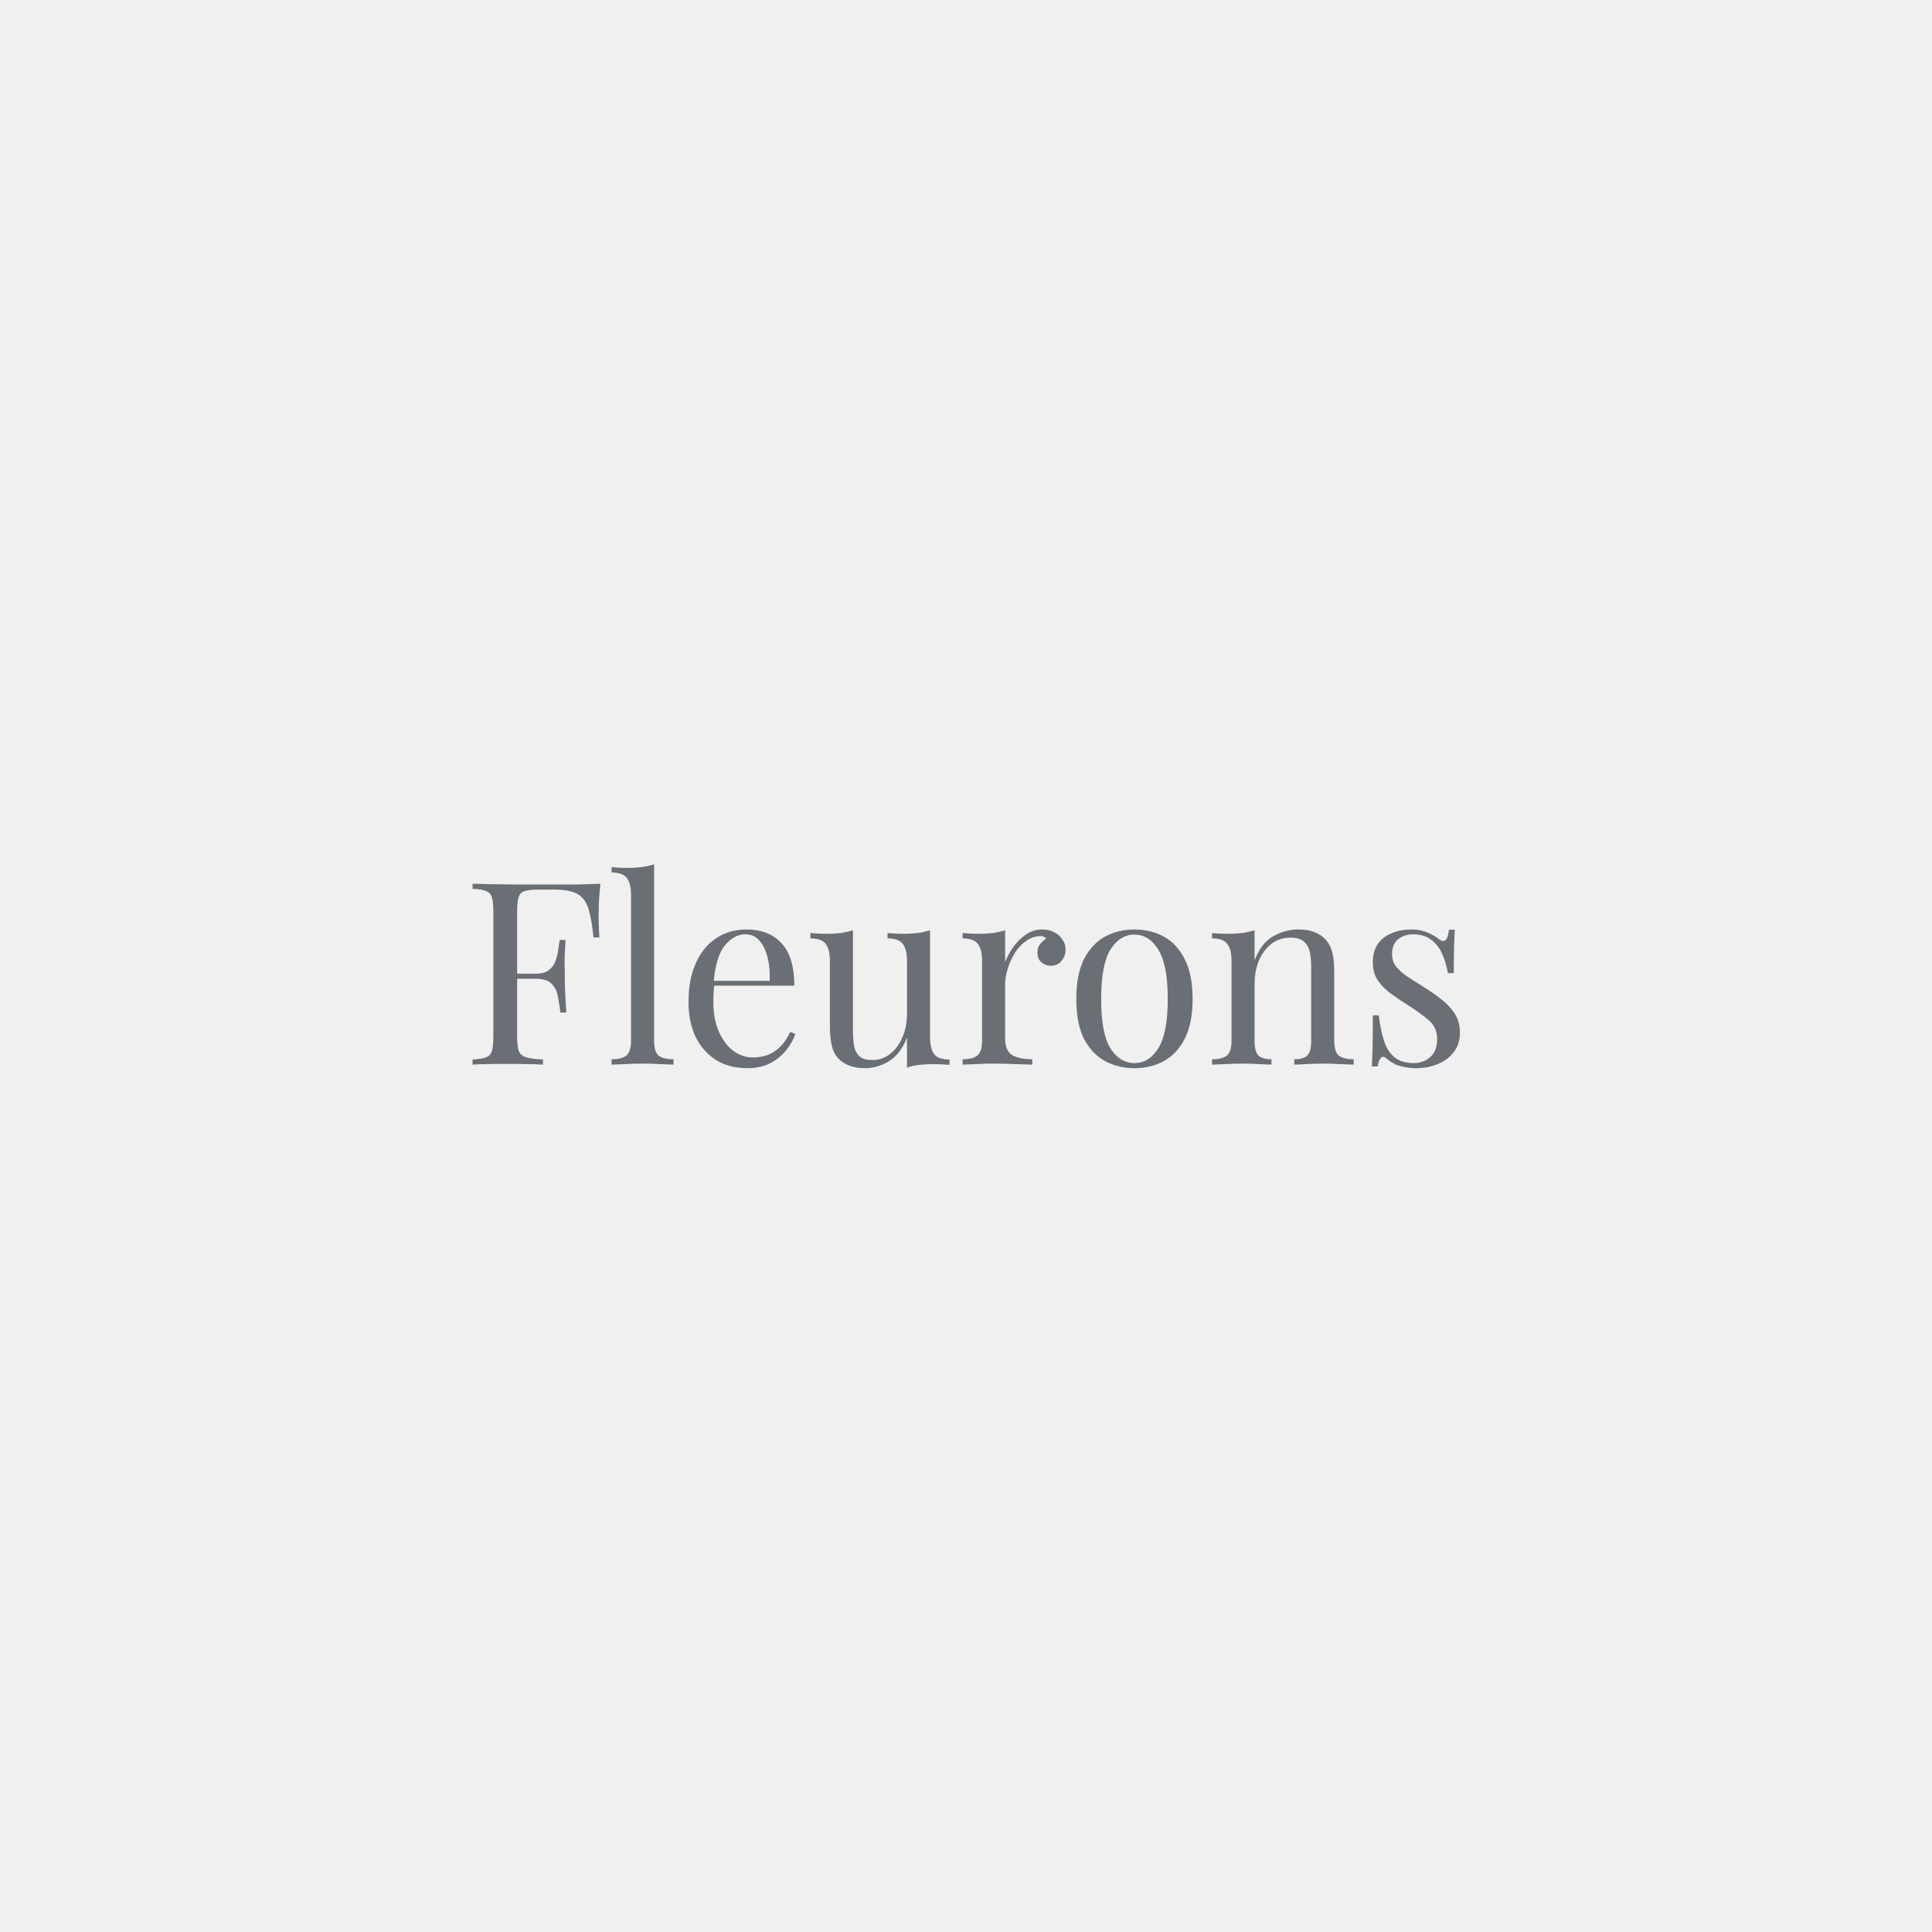
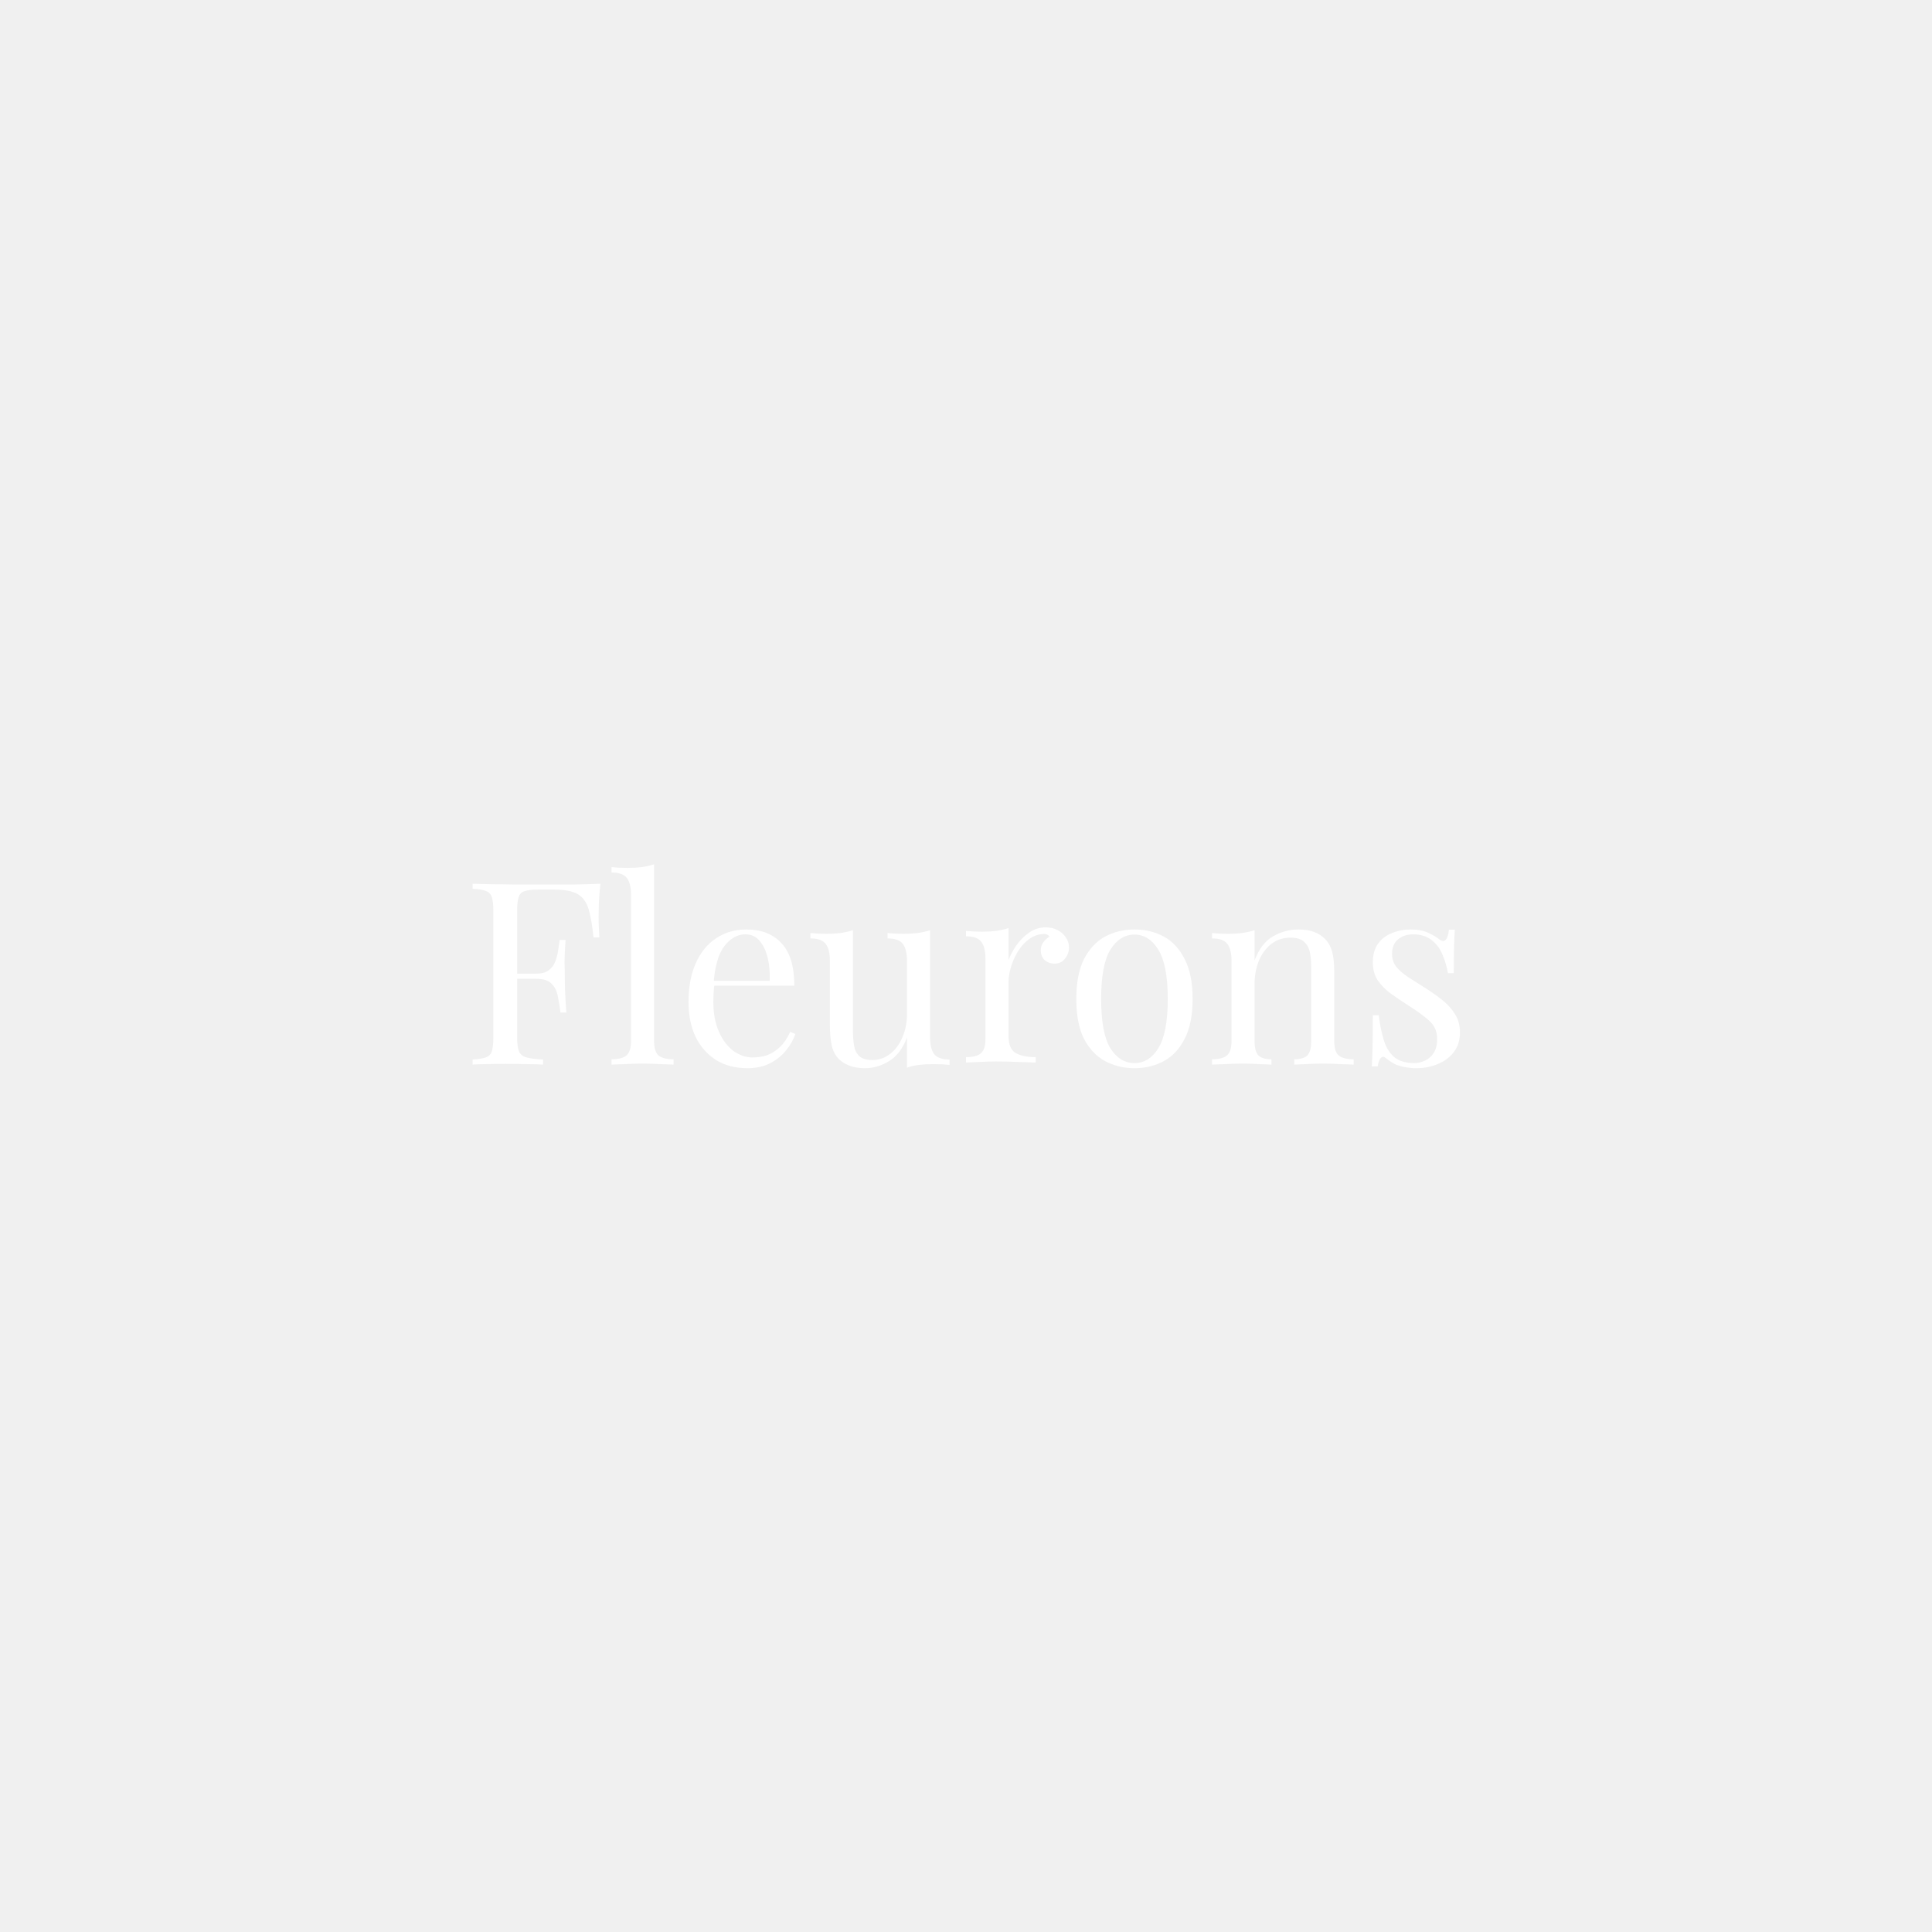
<svg xmlns="http://www.w3.org/2000/svg" width="400" height="400" viewBox="0 0 400 400" fill="none">
-   <path d="M124.309 182.969C124.168 184.309 124.062 185.614 123.991 186.883C123.956 188.117 123.938 189.069 123.938 189.739C123.938 190.586 123.956 191.379 123.991 192.12C124.026 192.86 124.062 193.512 124.097 194.077H122.877C122.63 191.608 122.294 189.669 121.869 188.258C121.445 186.812 120.703 185.772 119.642 185.137C118.581 184.503 116.937 184.185 114.709 184.185H111.367C110.165 184.185 109.246 184.291 108.609 184.503C108.008 184.679 107.601 185.085 107.389 185.719C107.177 186.319 107.071 187.271 107.071 188.576V214.812C107.071 216.081 107.195 217.033 107.442 217.668C107.725 218.303 108.256 218.726 109.033 218.937C109.811 219.149 110.943 219.29 112.428 219.361V220.418C111.509 220.348 110.342 220.313 108.927 220.313C107.513 220.277 106.081 220.26 104.631 220.26C103.252 220.26 101.961 220.277 100.759 220.313C99.557 220.313 98.584 220.348 97.842 220.418V219.361C99.044 219.29 99.946 219.149 100.547 218.937C101.183 218.726 101.608 218.303 101.82 217.668C102.032 217.033 102.138 216.081 102.138 214.812V188.576C102.138 187.271 102.032 186.319 101.82 185.719C101.608 185.085 101.183 184.661 100.547 184.45C99.946 184.203 99.044 184.062 97.842 184.027V182.969C99.15 183.004 100.529 183.039 101.979 183.075C103.429 183.075 104.861 183.092 106.275 183.127C107.69 183.127 108.998 183.127 110.2 183.127C111.438 183.127 112.446 183.127 113.224 183.127C114.85 183.127 116.689 183.127 118.74 183.127C120.826 183.092 122.683 183.039 124.309 182.969ZM116.088 201.588C116.088 201.588 116.088 201.764 116.088 202.117C116.088 202.469 116.088 202.646 116.088 202.646H105.48C105.48 202.646 105.48 202.469 105.48 202.117C105.48 201.764 105.48 201.588 105.48 201.588H116.088ZM117.096 194.606C116.954 196.616 116.884 198.15 116.884 199.207C116.919 200.265 116.937 201.235 116.937 202.117C116.937 202.998 116.954 203.968 116.99 205.026C117.025 206.084 117.113 207.618 117.255 209.628H116.035C115.893 208.499 115.717 207.406 115.504 206.348C115.328 205.255 114.903 204.374 114.231 203.704C113.595 202.998 112.499 202.646 110.943 202.646V201.588C112.11 201.588 112.994 201.359 113.595 200.9C114.231 200.407 114.691 199.789 114.974 199.049C115.257 198.308 115.451 197.55 115.557 196.774C115.664 195.963 115.77 195.24 115.876 194.606H117.096Z" fill="#696F75" />
-   <path d="M135.422 178.949V215.5C135.422 216.981 135.723 217.986 136.324 218.515C136.96 219.044 138.003 219.308 139.453 219.308V220.419C138.852 220.384 137.933 220.348 136.695 220.313C135.493 220.243 134.273 220.207 133.035 220.207C131.833 220.207 130.613 220.243 129.375 220.313C128.138 220.348 127.218 220.384 126.617 220.419V219.308C128.067 219.308 129.092 219.044 129.694 218.515C130.33 217.986 130.648 216.981 130.648 215.5V185.297C130.648 183.71 130.365 182.546 129.8 181.806C129.234 181.03 128.173 180.642 126.617 180.642V179.531C127.749 179.637 128.845 179.69 129.906 179.69C130.931 179.69 131.904 179.637 132.823 179.531C133.778 179.39 134.644 179.196 135.422 178.949Z" fill="#696F75" />
-   <path d="M154.536 192.438C157.648 192.438 160.07 193.39 161.803 195.294C163.571 197.163 164.455 200.09 164.455 204.074H145.731L145.678 203.069H159.363C159.434 201.341 159.292 199.755 158.938 198.309C158.585 196.828 158.019 195.646 157.241 194.765C156.499 193.883 155.526 193.442 154.324 193.442C152.697 193.442 151.248 194.254 149.975 195.876C148.737 197.498 147.994 200.072 147.747 203.598L147.906 203.81C147.835 204.339 147.782 204.921 147.747 205.555C147.711 206.19 147.694 206.825 147.694 207.46C147.694 209.858 148.083 211.92 148.861 213.648C149.639 215.376 150.646 216.699 151.884 217.616C153.157 218.497 154.465 218.938 155.809 218.938C156.87 218.938 157.878 218.779 158.832 218.462C159.787 218.109 160.671 217.545 161.484 216.769C162.298 215.993 163.005 214.953 163.606 213.648L164.667 214.071C164.278 215.235 163.641 216.364 162.757 217.457C161.873 218.55 160.76 219.449 159.416 220.154C158.072 220.824 156.516 221.159 154.748 221.159C152.202 221.159 150.01 220.578 148.171 219.414C146.368 218.25 144.971 216.646 143.981 214.6C143.026 212.52 142.549 210.14 142.549 207.46C142.549 204.356 143.044 201.694 144.034 199.472C145.024 197.216 146.421 195.488 148.224 194.289C150.028 193.055 152.132 192.438 154.536 192.438Z" fill="#696F75" />
-   <path d="M192.559 192.596V214.706C192.559 216.293 192.842 217.474 193.408 218.25C194.009 218.99 195.07 219.361 196.59 219.361V220.471C195.494 220.365 194.398 220.313 193.302 220.313C192.276 220.313 191.286 220.365 190.331 220.471C189.412 220.577 188.563 220.771 187.785 221.053V214.812C186.901 217.104 185.646 218.743 184.02 219.731C182.428 220.683 180.784 221.159 179.087 221.159C177.849 221.159 176.771 220.983 175.851 220.63C174.932 220.277 174.172 219.784 173.57 219.149C172.899 218.444 172.439 217.527 172.191 216.398C171.944 215.27 171.82 213.877 171.82 212.22V198.943C171.82 197.356 171.537 196.193 170.971 195.452C170.406 194.676 169.345 194.288 167.789 194.288V193.177C168.921 193.283 170.017 193.336 171.078 193.336C172.103 193.336 173.075 193.283 173.995 193.177C174.95 193.036 175.816 192.842 176.594 192.596V213.383C176.594 214.477 176.665 215.482 176.806 216.398C176.947 217.315 177.301 218.056 177.867 218.62C178.433 219.184 179.352 219.466 180.625 219.466C182.004 219.466 183.224 219.043 184.285 218.197C185.381 217.351 186.23 216.205 186.831 214.759C187.467 213.313 187.785 211.691 187.785 209.892V198.943C187.785 197.356 187.503 196.193 186.937 195.452C186.371 194.676 185.31 194.288 183.754 194.288V193.177C184.886 193.283 185.982 193.336 187.043 193.336C188.068 193.336 189.041 193.283 189.96 193.177C190.915 193.036 191.781 192.842 192.559 192.596Z" fill="#696F75" />
-   <path d="M215.792 192.438C216.748 192.438 217.579 192.631 218.286 193.019C219.028 193.407 219.594 193.919 219.983 194.553C220.407 195.153 220.62 195.84 220.62 196.616C220.62 197.498 220.337 198.274 219.77 198.944C219.24 199.614 218.516 199.949 217.596 199.949C216.854 199.949 216.2 199.719 215.634 199.261C215.067 198.767 214.785 198.08 214.785 197.198C214.785 196.528 214.961 195.964 215.316 195.505C215.704 195.012 216.128 194.624 216.588 194.342C216.34 193.989 215.97 193.813 215.475 193.813C214.378 193.813 213.371 194.148 212.451 194.818C211.531 195.452 210.754 196.281 210.118 197.304C209.481 198.326 208.986 199.42 208.632 200.583C208.278 201.712 208.102 202.77 208.102 203.757V214.971C208.102 216.699 208.597 217.862 209.587 218.462C210.613 219.026 211.992 219.308 213.724 219.308V220.419C212.911 220.384 211.761 220.348 210.276 220.313C208.792 220.243 207.218 220.207 205.556 220.207C204.353 220.207 203.151 220.243 201.949 220.313C200.782 220.348 199.898 220.384 199.297 220.419V219.308C200.747 219.308 201.772 219.044 202.373 218.515C203.01 217.986 203.328 216.981 203.328 215.5V198.944C203.328 197.357 203.045 196.193 202.479 195.452C201.914 194.677 200.853 194.289 199.297 194.289V193.178C200.428 193.284 201.525 193.337 202.585 193.337C203.611 193.337 204.583 193.284 205.503 193.178C206.457 193.037 207.324 192.843 208.102 192.596V199.208C208.491 198.185 209.039 197.163 209.746 196.14C210.488 195.082 211.372 194.201 212.398 193.495C213.423 192.79 214.555 192.438 215.792 192.438Z" fill="#696F75" />
-   <path d="M234.877 192.438C237.14 192.438 239.173 192.931 240.976 193.919C242.78 194.906 244.212 196.458 245.273 198.573C246.369 200.689 246.917 203.44 246.917 206.825C246.917 210.21 246.369 212.961 245.273 215.077C244.212 217.157 242.78 218.691 240.976 219.678C239.173 220.666 237.14 221.159 234.877 221.159C232.649 221.159 230.615 220.666 228.777 219.678C226.973 218.691 225.524 217.157 224.427 215.077C223.367 212.961 222.836 210.21 222.836 206.825C222.836 203.44 223.367 200.689 224.427 198.573C225.524 196.458 226.973 194.906 228.777 193.919C230.615 192.931 232.649 192.438 234.877 192.438ZM234.877 193.495C232.861 193.495 231.199 194.536 229.891 196.616C228.618 198.697 227.982 202.1 227.982 206.825C227.982 211.55 228.618 214.953 229.891 217.034C231.199 219.079 232.861 220.102 234.877 220.102C236.892 220.102 238.537 219.079 239.81 217.034C241.118 214.953 241.773 211.55 241.773 206.825C241.773 202.1 241.118 198.697 239.81 196.616C238.537 194.536 236.892 193.495 234.877 193.495Z" fill="#696F75" />
-   <path d="M268.761 192.438C270.106 192.438 271.219 192.614 272.103 192.966C273.023 193.319 273.783 193.813 274.384 194.448C275.056 195.153 275.533 196.034 275.816 197.092C276.099 198.15 276.241 199.578 276.241 201.377V215.5C276.241 216.981 276.541 217.986 277.142 218.515C277.779 219.044 278.822 219.308 280.272 219.308V220.419C279.671 220.384 278.751 220.348 277.514 220.313C276.276 220.243 275.074 220.207 273.907 220.207C272.739 220.207 271.591 220.243 270.459 220.313C269.363 220.348 268.532 220.384 267.966 220.419V219.308C269.239 219.308 270.14 219.044 270.671 218.515C271.202 217.986 271.466 216.981 271.466 215.5V200.213C271.466 199.12 271.379 198.115 271.202 197.198C271.024 196.281 270.618 195.541 269.981 194.976C269.381 194.412 268.444 194.13 267.171 194.13C265.686 194.13 264.377 194.553 263.245 195.4C262.15 196.246 261.283 197.41 260.646 198.891C260.045 200.336 259.745 201.959 259.745 203.757V215.5C259.745 216.981 260.01 217.986 260.54 218.515C261.071 219.044 261.972 219.308 263.245 219.308V220.419C262.68 220.384 261.831 220.348 260.699 220.313C259.603 220.243 258.472 220.207 257.305 220.207C256.138 220.207 254.936 220.243 253.698 220.313C252.46 220.348 251.541 220.384 250.939 220.419V219.308C252.39 219.308 253.415 219.044 254.016 218.515C254.653 217.986 254.972 216.981 254.972 215.5V198.944C254.972 197.357 254.688 196.193 254.122 195.452C253.557 194.677 252.496 194.289 250.939 194.289V193.178C252.072 193.284 253.168 193.337 254.228 193.337C255.254 193.337 256.226 193.284 257.146 193.178C258.1 193.037 258.967 192.843 259.745 192.596V198.838C260.665 196.44 261.937 194.782 263.564 193.866C265.225 192.913 266.959 192.438 268.761 192.438Z" fill="#696F75" />
-   <path d="M292.083 192.438C293.497 192.438 294.699 192.667 295.689 193.125C296.679 193.584 297.404 194.007 297.863 194.395C299.03 195.347 299.738 194.712 299.986 192.49H301.206C301.135 193.478 301.082 194.659 301.046 196.034C301.011 197.374 300.993 199.19 300.993 201.482H299.773C299.561 200.178 299.189 198.908 298.66 197.674C298.165 196.44 297.421 195.435 296.431 194.659C295.441 193.848 294.151 193.442 292.559 193.442C291.322 193.442 290.279 193.795 289.43 194.5C288.617 195.17 288.21 196.175 288.21 197.515C288.21 198.573 288.528 199.49 289.165 200.266C289.801 201.006 290.632 201.712 291.658 202.382C292.683 203.017 293.798 203.722 294.999 204.498C296.344 205.344 297.563 206.208 298.66 207.089C299.756 207.971 300.622 208.941 301.259 209.999C301.93 211.057 302.266 212.308 302.266 213.754C302.266 215.376 301.841 216.734 300.993 217.827C300.145 218.92 299.03 219.749 297.651 220.313C296.308 220.877 294.823 221.159 293.196 221.159C292.419 221.159 291.675 221.089 290.968 220.948C290.296 220.842 289.642 220.666 289.006 220.419C288.652 220.243 288.281 220.031 287.892 219.784C287.538 219.537 287.185 219.273 286.831 218.991C286.478 218.709 286.159 218.726 285.876 219.044C285.594 219.326 285.381 219.908 285.24 220.789H284.02C284.091 219.661 284.144 218.285 284.179 216.663C284.215 215.041 284.232 212.89 284.232 210.21H285.452C285.7 212.185 286.053 213.913 286.513 215.394C286.973 216.875 287.697 218.039 288.688 218.885C289.678 219.696 291.057 220.102 292.825 220.102C293.532 220.102 294.24 219.943 294.946 219.626C295.689 219.308 296.308 218.779 296.803 218.039C297.298 217.298 297.545 216.311 297.545 215.077C297.545 213.525 296.979 212.255 295.848 211.268C294.716 210.281 293.284 209.24 291.552 208.147C290.279 207.336 289.077 206.525 287.946 205.714C286.849 204.903 285.947 203.986 285.24 202.964C284.568 201.941 284.232 200.707 284.232 199.261C284.232 197.674 284.586 196.387 285.294 195.4C286.036 194.377 287.008 193.636 288.21 193.178C289.412 192.684 290.704 192.438 292.083 192.438Z" fill="#696F75" />
+   <path d="M124.309 182.969C124.168 184.309 124.062 185.614 123.991 186.883C123.956 188.117 123.938 189.069 123.938 189.739C123.938 190.586 123.956 191.379 123.991 192.12C124.026 192.86 124.062 193.512 124.097 194.077H122.877C122.63 191.608 122.294 189.669 121.869 188.258C121.445 186.812 120.703 185.772 119.642 185.137C118.581 184.503 116.937 184.185 114.709 184.185H111.367C110.165 184.185 109.246 184.291 108.609 184.503C108.008 184.679 107.601 185.085 107.389 185.719C107.177 186.319 107.071 187.271 107.071 188.576V214.812C107.071 216.081 107.195 217.033 107.442 217.668C107.725 218.303 108.256 218.726 109.033 218.937C109.811 219.149 110.943 219.29 112.428 219.361V220.418C111.509 220.348 110.342 220.313 108.927 220.313C107.513 220.277 106.081 220.26 104.631 220.26C103.252 220.26 101.961 220.277 100.759 220.313C99.557 220.313 98.584 220.348 97.842 220.418V219.361C99.044 219.29 99.946 219.149 100.547 218.937C101.183 218.726 101.608 218.303 101.82 217.668C102.032 217.033 102.138 216.081 102.138 214.812V188.576C102.138 187.271 102.032 186.319 101.82 185.719C101.608 185.085 101.183 184.661 100.547 184.45C99.946 184.203 99.044 184.062 97.842 184.027V182.969C99.15 183.004 100.529 183.039 101.979 183.075C103.429 183.075 104.861 183.092 106.275 183.127C107.69 183.127 108.998 183.127 110.2 183.127C111.438 183.127 112.446 183.127 113.224 183.127C114.85 183.127 116.689 183.127 118.74 183.127C120.826 183.092 122.683 183.039 124.309 182.969ZM116.088 201.588C116.088 201.588 116.088 201.764 116.088 202.117C116.088 202.469 116.088 202.646 116.088 202.646H105.48C105.48 202.646 105.48 202.469 105.48 202.117C105.48 201.764 105.48 201.588 105.48 201.588H116.088ZM117.096 194.606C116.954 196.616 116.884 198.15 116.884 199.207C116.919 200.265 116.937 201.235 116.937 202.117C116.937 202.998 116.954 203.968 116.99 205.026C117.025 206.084 117.113 207.618 117.255 209.628H116.035C115.893 208.499 115.717 207.406 115.504 206.348C115.328 205.255 114.903 204.374 114.231 203.704C113.595 202.998 112.499 202.646 110.943 202.646V201.588C112.11 201.588 112.994 201.359 113.595 200.9C114.231 200.407 114.691 199.789 114.974 199.049C115.257 198.308 115.451 197.55 115.557 196.774C115.664 195.963 115.77 195.24 115.876 194.606H117.096Z" fill="white" />
+   <path d="M135.422 178.949V215.5C135.422 216.981 135.723 217.986 136.324 218.515C136.96 219.044 138.003 219.308 139.453 219.308V220.419C138.852 220.384 137.933 220.348 136.695 220.313C135.493 220.243 134.273 220.207 133.035 220.207C131.833 220.207 130.613 220.243 129.375 220.313C128.138 220.348 127.218 220.384 126.617 220.419V219.308C128.067 219.308 129.092 219.044 129.694 218.515C130.33 217.986 130.648 216.981 130.648 215.5V185.297C130.648 183.71 130.365 182.546 129.8 181.806C129.234 181.03 128.173 180.642 126.617 180.642V179.531C127.749 179.637 128.845 179.69 129.906 179.69C130.931 179.69 131.904 179.637 132.823 179.531C133.778 179.39 134.644 179.196 135.422 178.949Z" fill="white" />
+   <path d="M154.536 192.438C157.648 192.438 160.07 193.39 161.803 195.294C163.571 197.163 164.455 200.09 164.455 204.074H145.731L145.678 203.068H159.363C159.434 201.34 159.292 199.755 158.938 198.309C158.585 196.828 158.019 195.645 157.241 194.764C156.499 193.882 155.526 193.441 154.324 193.441C152.697 193.441 151.248 194.254 149.975 195.876C148.737 197.498 147.994 200.072 147.747 203.598L147.906 203.809C147.835 204.338 147.782 204.92 147.747 205.554C147.711 206.189 147.694 206.825 147.694 207.46C147.694 209.858 148.083 211.919 148.861 213.647C149.639 215.375 150.646 216.698 151.884 217.615C153.157 218.496 154.465 218.938 155.809 218.938C156.87 218.938 157.878 218.779 158.832 218.462C159.787 218.109 160.671 217.544 161.484 216.768C162.298 215.992 163.005 214.952 163.606 213.647L164.667 214.07C164.278 215.234 163.641 216.363 162.757 217.456C161.873 218.549 160.76 219.449 159.416 220.154C158.072 220.824 156.516 221.158 154.748 221.158C152.202 221.158 150.01 220.577 148.171 219.413C146.368 218.249 144.971 216.646 143.981 214.6C143.026 212.52 142.549 210.14 142.549 207.46C142.549 204.356 143.044 201.693 144.034 199.471C145.024 197.215 146.421 195.487 148.224 194.288C150.028 193.054 152.132 192.438 154.536 192.438Z" fill="white" />
+   <path d="M192.559 192.596V214.706C192.559 216.293 192.842 217.474 193.408 218.25C194.009 218.99 195.07 219.361 196.59 219.361V220.471C195.494 220.365 194.398 220.313 193.302 220.313C192.276 220.313 191.286 220.365 190.331 220.471C189.412 220.577 188.563 220.771 187.785 221.053V214.812C186.901 217.104 185.646 218.743 184.02 219.731C182.428 220.683 180.784 221.159 179.087 221.159C177.849 221.159 176.771 220.983 175.851 220.63C174.932 220.277 174.172 219.784 173.57 219.149C172.899 218.444 172.439 217.527 172.191 216.398C171.944 215.27 171.82 213.877 171.82 212.22V198.943C171.82 197.356 171.537 196.193 170.971 195.452C170.406 194.676 169.345 194.288 167.789 194.288V193.177C168.921 193.283 170.017 193.336 171.078 193.336C172.103 193.336 173.075 193.283 173.995 193.177C174.95 193.036 175.816 192.842 176.594 192.596V213.383C176.594 214.477 176.665 215.482 176.806 216.398C176.947 217.315 177.301 218.056 177.867 218.62C178.433 219.184 179.352 219.466 180.625 219.466C182.004 219.466 183.224 219.043 184.285 218.197C185.381 217.351 186.23 216.205 186.831 214.759C187.467 213.313 187.785 211.691 187.785 209.892V198.943C187.785 197.356 187.503 196.193 186.937 195.452C186.371 194.676 185.31 194.288 183.754 194.288V193.177C184.886 193.283 185.982 193.336 187.043 193.336C188.068 193.336 189.041 193.283 189.96 193.177C190.915 193.036 191.781 192.842 192.559 192.596Z" fill="white" />
+   <path d="M216.495 192C217.451 192 218.282 192.193 218.989 192.581C219.731 192.969 220.297 193.481 220.686 194.115C221.11 194.715 221.323 195.402 221.323 196.178C221.323 197.06 221.04 197.836 220.473 198.506C219.943 199.176 219.219 199.511 218.299 199.511C217.557 199.511 216.903 199.281 216.337 198.823C215.77 198.329 215.488 197.642 215.488 196.76C215.488 196.09 215.664 195.526 216.019 195.067C216.407 194.574 216.831 194.186 217.291 193.904C217.043 193.551 216.673 193.375 216.178 193.375C215.081 193.375 214.074 193.71 213.154 194.38C212.234 195.014 211.457 195.843 210.821 196.866C210.184 197.888 209.689 198.982 209.335 200.145C208.981 201.274 208.805 202.332 208.805 203.319V214.533C208.805 216.261 209.3 217.424 210.29 218.024C211.316 218.588 212.695 218.87 214.427 218.87V219.981C213.614 219.946 212.464 219.91 210.979 219.875C209.495 219.805 207.921 219.769 206.259 219.769C205.056 219.769 203.854 219.805 202.652 219.875C201.485 219.91 200.601 219.946 200 219.981V218.87C201.45 218.87 202.475 218.606 203.076 218.077C203.713 217.548 204.031 216.543 204.031 215.062V198.506C204.031 196.919 203.748 195.755 203.182 195.014C202.617 194.239 201.556 193.851 200 193.851V192.74C201.131 192.846 202.228 192.899 203.288 192.899C204.314 192.899 205.286 192.846 206.206 192.74C207.16 192.599 208.027 192.405 208.805 192.158V198.77C209.194 197.747 209.742 196.725 210.449 195.702C211.191 194.644 212.075 193.763 213.101 193.057C214.126 192.352 215.258 192 216.495 192Z" fill="white" />
+   <path d="M234.877 192.438C237.14 192.438 239.173 192.931 240.976 193.919C242.78 194.906 244.212 196.457 245.273 198.572C246.369 200.688 246.917 203.439 246.917 206.824C246.917 210.209 246.369 212.96 245.273 215.076C244.212 217.156 242.78 218.69 240.976 219.677C239.173 220.665 237.14 221.158 234.877 221.158C232.649 221.158 230.615 220.665 228.777 219.677C226.973 218.69 225.524 217.156 224.427 215.076C223.367 212.96 222.836 210.209 222.836 206.824C222.836 203.439 223.367 200.688 224.427 198.572C225.524 196.457 226.973 194.906 228.777 193.919C230.615 192.931 232.649 192.438 234.877 192.438ZM234.877 193.494C232.861 193.494 231.199 194.535 229.891 196.615C228.618 198.696 227.982 202.099 227.982 206.824C227.982 211.549 228.618 214.952 229.891 217.033C231.199 219.078 232.861 220.102 234.877 220.102C236.892 220.102 238.537 219.078 239.81 217.033C241.118 214.952 241.773 211.549 241.773 206.824C241.773 202.099 241.118 198.696 239.81 196.615C238.537 194.535 236.892 193.494 234.877 193.494Z" fill="white" />
+   <path d="M268.761 192.438C270.106 192.438 271.219 192.613 272.103 192.965C273.023 193.318 273.783 193.812 274.384 194.447C275.056 195.152 275.533 196.033 275.816 197.091C276.099 198.149 276.241 199.577 276.241 201.376V215.499C276.241 216.98 276.541 217.985 277.142 218.514C277.779 219.043 278.822 219.307 280.272 219.307V220.419C279.671 220.384 278.751 220.348 277.514 220.312C276.276 220.242 275.074 220.206 273.907 220.206C272.739 220.206 271.591 220.242 270.459 220.312C269.363 220.348 268.532 220.384 267.966 220.419V219.307C269.239 219.307 270.14 219.043 270.671 218.514C271.202 217.985 271.466 216.98 271.466 215.499V200.212C271.466 199.119 271.379 198.114 271.202 197.197C271.024 196.28 270.618 195.54 269.981 194.975C269.381 194.411 268.444 194.13 267.171 194.13C265.686 194.13 264.377 194.552 263.245 195.399C262.15 196.245 261.283 197.41 260.646 198.891C260.045 200.336 259.745 201.959 259.745 203.757V215.499C259.745 216.98 260.01 217.985 260.54 218.514C261.071 219.043 261.972 219.307 263.245 219.307V220.419C262.68 220.384 261.831 220.348 260.699 220.312C259.603 220.242 258.472 220.206 257.305 220.206C256.138 220.206 254.936 220.242 253.698 220.312C252.46 220.348 251.541 220.384 250.939 220.419V219.307C252.39 219.307 253.415 219.043 254.016 218.514C254.653 217.985 254.972 216.98 254.972 215.499V198.943C254.972 197.356 254.688 196.192 254.122 195.451C253.557 194.676 252.496 194.288 250.939 194.288V193.177C252.072 193.283 253.168 193.337 254.228 193.337C255.254 193.337 256.226 193.283 257.146 193.177C258.1 193.036 258.967 192.842 259.745 192.595V198.837C260.665 196.439 261.937 194.781 263.564 193.865C265.225 192.912 266.959 192.438 268.761 192.438Z" fill="white" />
+   <path d="M292.083 192.438C293.497 192.438 294.699 192.666 295.689 193.124C296.679 193.583 297.404 194.007 297.863 194.395C299.03 195.347 299.738 194.712 299.986 192.49H301.206C301.135 193.478 301.082 194.658 301.046 196.033C301.011 197.373 300.993 199.189 300.993 201.481H299.773C299.561 200.177 299.189 198.907 298.66 197.673C298.165 196.439 297.421 195.434 296.431 194.658C295.441 193.847 294.151 193.441 292.559 193.441C291.322 193.441 290.279 193.794 289.43 194.499C288.617 195.169 288.21 196.174 288.21 197.514C288.21 198.572 288.528 199.49 289.165 200.266C289.801 201.006 290.632 201.712 291.658 202.382C292.683 203.017 293.798 203.721 294.999 204.497C296.344 205.343 297.563 206.208 298.66 207.089C299.756 207.971 300.622 208.94 301.259 209.998C301.93 211.056 302.266 212.307 302.266 213.753C302.266 215.375 301.841 216.733 300.993 217.826C300.145 218.919 299.03 219.748 297.651 220.312C296.308 220.877 294.823 221.158 293.196 221.158C292.419 221.158 291.675 221.088 290.968 220.947C290.296 220.841 289.642 220.666 289.006 220.419C288.652 220.243 288.281 220.03 287.892 219.783C287.538 219.536 287.185 219.272 286.831 218.99C286.478 218.708 286.159 218.726 285.876 219.044C285.594 219.326 285.381 219.907 285.24 220.788H284.02C284.091 219.66 284.144 218.284 284.179 216.662C284.215 215.04 284.232 212.89 284.232 210.21H285.452C285.7 212.185 286.053 213.912 286.513 215.393C286.973 216.874 287.697 218.038 288.688 218.884C289.678 219.695 291.057 220.102 292.825 220.102C293.532 220.102 294.24 219.943 294.946 219.626C295.689 219.308 296.308 218.778 296.803 218.038C297.298 217.297 297.545 216.31 297.545 215.076C297.545 213.524 296.979 212.255 295.848 211.268C294.716 210.281 293.284 209.239 291.552 208.146C290.279 207.335 289.077 206.525 287.946 205.714C286.849 204.903 285.947 203.986 285.24 202.964C284.568 201.941 284.232 200.706 284.232 199.26C284.232 197.673 284.586 196.386 285.294 195.399C286.036 194.376 287.008 193.635 288.21 193.177C289.412 192.683 290.704 192.438 292.083 192.438Z" fill="white" />
</svg>
